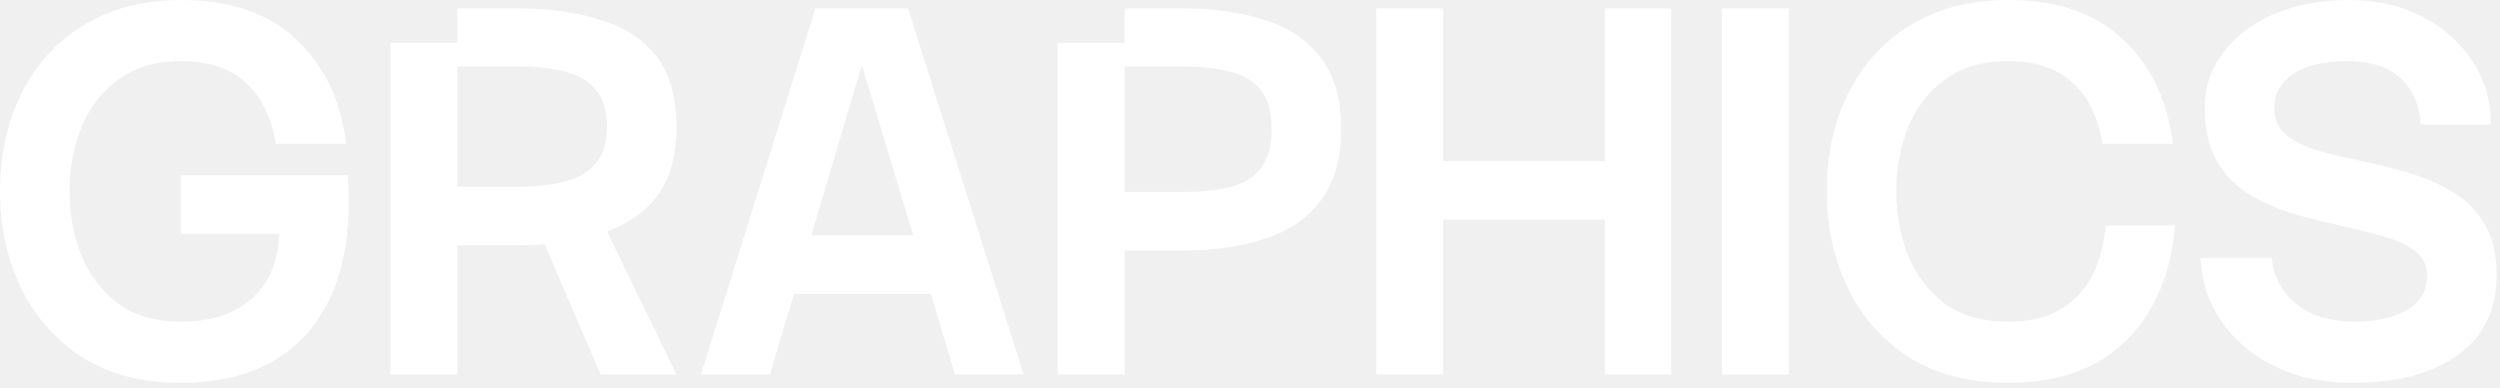
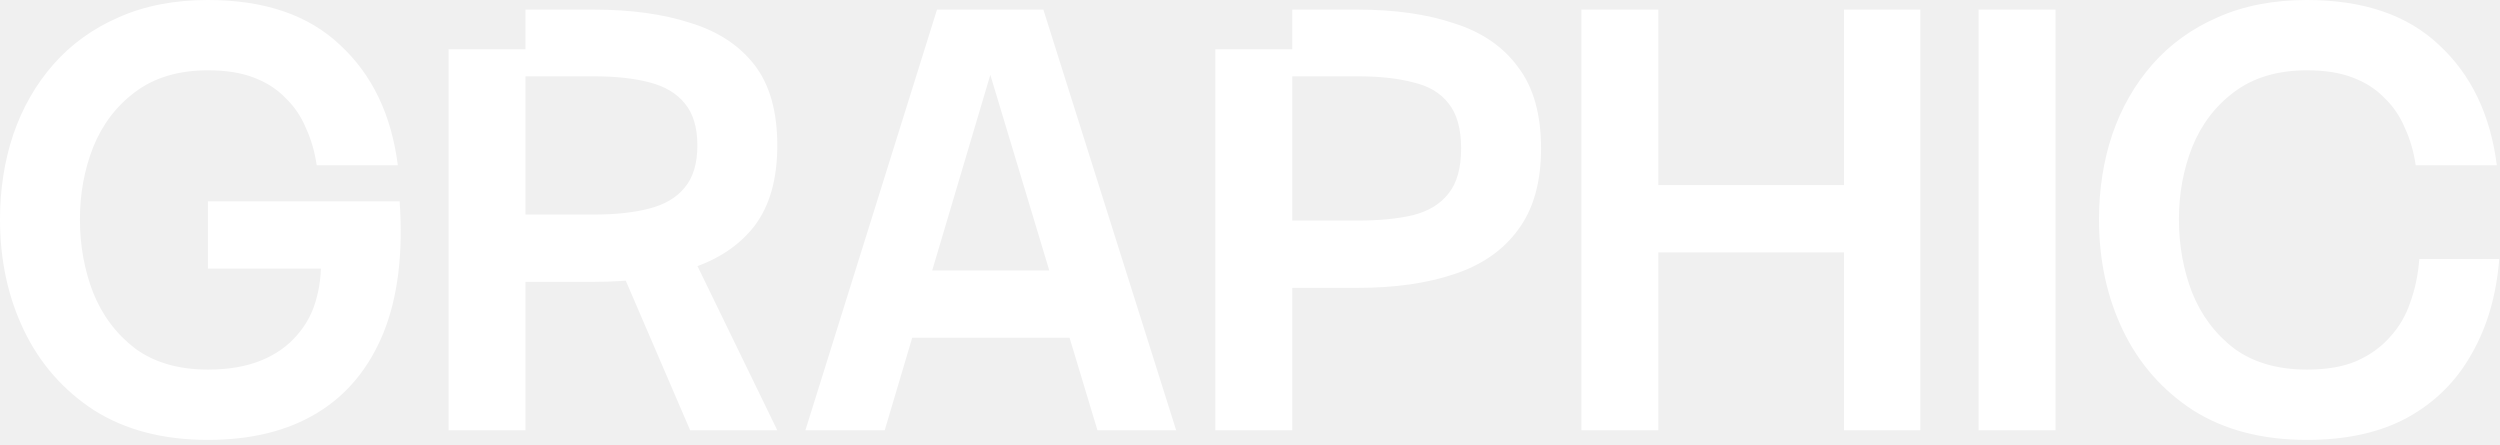
- <svg xmlns="http://www.w3.org/2000/svg" width="478" height="74" viewBox="0 0 478 74" fill="none">
-   <path d="M34.6 73.2C27.2 73.2 20.9 71.567 15.7 68.3C10.566 64.967 6.666 60.533 4 55C1.333 49.467 -0 43.3 -0 36.5C-0 31.5 0.733 26.8 2.2 22.4C3.733 17.933 5.966 14.033 8.9 10.7C11.833 7.367 15.433 4.767 19.7 2.9C24.033 0.967 29 -2.64645e-05 34.6 -2.64645e-05C44 -2.64645e-05 51.333 2.5 56.6 7.5C61.933 12.433 65.133 19.1 66.2 27.5H52.7C52.366 25.233 51.766 23.167 50.9 21.3C50.1 19.367 48.966 17.7 47.5 16.3C46.1 14.833 44.333 13.7 42.2 12.9C40.133 12.1 37.6 11.7 34.6 11.7C29.733 11.7 25.7 12.9 22.5 15.3C19.366 17.633 17.033 20.7 15.5 24.5C14.033 28.233 13.3 32.233 13.3 36.5C13.3 40.833 14.033 44.9 15.5 48.7C17.033 52.5 19.366 55.6 22.5 58C25.7 60.333 29.733 61.5 34.6 61.5C38 61.5 40.933 61 43.4 60C45.866 59 47.866 57.6 49.4 55.8C51 54 52.1 51.9 52.7 49.5C53.366 47.033 53.566 44.333 53.3 41.4L57.9 44.7H34.6V33.5H66.5C67.1 42.167 66.2 49.467 63.8 55.4C61.4 61.267 57.733 65.7 52.8 68.7C47.866 71.7 41.8 73.2 34.6 73.2ZM87.442 35.7H98.842V46.9H87.442V35.7ZM98.842 35.7C102.442 35.7 105.508 35.367 108.042 34.7C110.642 34.033 112.608 32.867 113.942 31.2C115.342 29.533 116.042 27.2 116.042 24.2C116.042 21.2 115.342 18.867 113.942 17.2C112.608 15.533 110.642 14.367 108.042 13.7C105.508 13.033 102.442 12.7 98.842 12.7V1.6C104.975 1.6 110.308 2.333 114.842 3.8C119.442 5.2 123.008 7.533 125.542 10.8C128.075 14.067 129.342 18.533 129.342 24.2C129.342 29.8 128.075 34.267 125.542 37.6C123.008 40.867 119.442 43.233 114.842 44.7C110.308 46.167 104.975 46.9 98.842 46.9V35.7ZM87.442 1.6H98.842V12.7H87.442V1.6ZM100.942 39.3H113.642L129.342 71.6H114.842L100.942 39.3ZM87.442 8.2V71.6H74.642V8.2H87.442ZM155.916 1.6H168.016L147.216 71.6H134.016L155.916 1.6ZM173.616 1.6L195.716 71.6H182.616L161.516 1.6H173.616ZM145.816 45H183.516V56.2H145.816V45ZM215.032 36.7H225.932V47.9H215.032V36.7ZM225.932 36.7C229.532 36.7 232.598 36.4 235.132 35.8C237.732 35.133 239.698 33.933 241.032 32.2C242.432 30.467 243.132 27.967 243.132 24.7C243.132 21.433 242.432 18.933 241.032 17.2C239.698 15.467 237.732 14.3 235.132 13.7C232.598 13.033 229.532 12.7 225.932 12.7V1.6C232.132 1.6 237.498 2.367 242.032 3.9C246.632 5.367 250.165 7.8 252.632 11.2C255.165 14.533 256.432 19.033 256.432 24.7C256.432 30.3 255.165 34.8 252.632 38.2C250.165 41.6 246.632 44.067 242.032 45.6C237.498 47.133 232.132 47.9 225.932 47.9V36.7ZM215.032 1.6H225.932V12.7H215.032V1.6ZM215.032 8.2V71.6H202.232V8.2H215.032ZM263.146 1.6H275.946V71.6H263.146V1.6ZM306.846 1.6H319.546V71.6H306.846V1.6ZM268.146 30.8H317.346V42H268.146V30.8ZM329.236 1.6H342.036V71.6H329.236V1.6ZM415.873 43.1C415.406 49.1 413.873 54.367 411.273 58.9C408.74 63.433 405.173 66.967 400.573 69.5C396.04 71.967 390.473 73.2 383.873 73.2C376.473 73.2 370.173 71.567 364.973 68.3C359.84 64.967 355.94 60.533 353.273 55C350.606 49.467 349.273 43.3 349.273 36.5C349.273 31.5 350.006 26.8 351.473 22.4C353.006 17.933 355.24 14.033 358.173 10.7C361.106 7.367 364.706 4.767 368.973 2.9C373.306 0.967 378.273 -2.64645e-05 383.873 -2.64645e-05C393.273 -2.64645e-05 400.606 2.5 405.873 7.5C411.206 12.433 414.406 19.1 415.473 27.5H401.973C401.64 25.233 401.04 23.167 400.173 21.3C399.373 19.367 398.24 17.7 396.773 16.3C395.373 14.833 393.606 13.7 391.473 12.9C389.406 12.1 386.873 11.7 383.873 11.7C379.006 11.7 374.973 12.9 371.773 15.3C368.64 17.633 366.306 20.7 364.773 24.5C363.306 28.233 362.573 32.233 362.573 36.5C362.573 40.833 363.306 44.9 364.773 48.7C366.306 52.5 368.64 55.6 371.773 58C374.973 60.333 379.006 61.5 383.873 61.5C387.14 61.5 389.873 61.033 392.073 60.1C394.34 59.1 396.206 57.767 397.673 56.1C399.206 54.433 400.34 52.5 401.073 50.3C401.873 48.1 402.373 45.7 402.573 43.1H415.873ZM434.35 49.3C434.617 51.833 435.45 54.033 436.85 55.9C438.25 57.7 440.084 59.1 442.35 60.1C444.684 61.033 447.284 61.5 450.15 61.5C454.217 61.5 457.55 60.767 460.15 59.3C462.75 57.833 464.05 55.633 464.05 52.7C464.05 50.7 463.284 49.133 461.75 48C460.217 46.8 458.184 45.867 455.65 45.2C453.117 44.467 450.35 43.767 447.35 43.1C444.35 42.433 441.317 41.667 438.25 40.8C435.25 39.867 432.484 38.633 429.95 37.1C427.417 35.5 425.384 33.4 423.85 30.8C422.317 28.133 421.55 24.733 421.55 20.6C421.55 16.667 422.717 13.167 425.05 10.1C427.384 6.967 430.617 4.5 434.75 2.7C438.95 0.9 443.75 -2.64645e-05 449.15 -2.64645e-05C454.284 -2.64645e-05 458.884 1.033 462.95 3.1C467.084 5.167 470.317 8 472.65 11.6C475.05 15.133 476.25 19.2 476.25 23.8H462.85C462.584 20 461.284 17.033 458.95 14.9C456.684 12.767 453.25 11.7 448.65 11.7C444.184 11.7 440.75 12.533 438.35 14.2C436.017 15.867 434.85 18 434.85 20.6C434.85 22.8 435.617 24.533 437.15 25.8C438.684 27.067 440.717 28.067 443.25 28.8C445.784 29.533 448.55 30.2 451.55 30.8C454.617 31.4 457.65 32.167 460.65 33.1C463.65 33.967 466.417 35.167 468.95 36.7C471.484 38.167 473.517 40.2 475.05 42.8C476.584 45.333 477.35 48.633 477.35 52.7C477.35 59.167 474.917 64.2 470.05 67.8C465.184 71.4 458.35 73.2 449.55 73.2C444.15 73.2 439.317 72.167 435.05 70.1C430.784 68.033 427.384 65.2 424.85 61.6C422.317 58 420.95 53.9 420.75 49.3H434.35Z" fill="white" />
+ <svg xmlns="http://www.w3.org/2000/svg" width="416" height="74" viewBox="0 0 416 74" fill="none">
+   <path d="M34.6 73.2C27.2 73.2 20.9 71.567 15.7 68.3C10.566 64.967 6.666 60.533 4 55C1.333 49.467 -0 43.3 -0 36.5C-0 31.5 0.733 26.8 2.2 22.4C3.733 17.933 5.966 14.033 8.9 10.7C11.833 7.367 15.433 4.767 19.7 2.9C24.033 0.967 29 -2.64645e-05 34.6 -2.64645e-05C44 -2.64645e-05 51.333 2.5 56.6 7.5C61.933 12.433 65.133 19.1 66.2 27.5H52.7C52.366 25.233 51.766 23.167 50.9 21.3C50.1 19.367 48.966 17.7 47.5 16.3C46.1 14.833 44.333 13.7 42.2 12.9C40.133 12.1 37.6 11.7 34.6 11.7C29.733 11.7 25.7 12.9 22.5 15.3C19.366 17.633 17.033 20.7 15.5 24.5C14.033 28.233 13.3 32.233 13.3 36.5C13.3 40.833 14.033 44.9 15.5 48.7C17.033 52.5 19.366 55.6 22.5 58C25.7 60.333 29.733 61.5 34.6 61.5C38 61.5 40.933 61 43.4 60C45.866 59 47.866 57.6 49.4 55.8C51 54 52.1 51.9 52.7 49.5C53.366 47.033 53.566 44.333 53.3 41.4L57.9 44.7H34.6V33.5H66.5C67.1 42.167 66.2 49.467 63.8 55.4C61.4 61.267 57.733 65.7 52.8 68.7C47.866 71.7 41.8 73.2 34.6 73.2ZM87.442 35.7H98.842V46.9H87.442V35.7ZM98.842 35.7C102.442 35.7 105.508 35.367 108.042 34.7C110.642 34.033 112.608 32.867 113.942 31.2C115.342 29.533 116.042 27.2 116.042 24.2C116.042 21.2 115.342 18.867 113.942 17.2C112.608 15.533 110.642 14.367 108.042 13.7C105.508 13.033 102.442 12.7 98.842 12.7V1.6C104.975 1.6 110.308 2.333 114.842 3.8C119.442 5.2 123.008 7.533 125.542 10.8C128.075 14.067 129.342 18.533 129.342 24.2C129.342 29.8 128.075 34.267 125.542 37.6C123.008 40.867 119.442 43.233 114.842 44.7C110.308 46.167 104.975 46.9 98.842 46.9V35.7ZM87.442 1.6H98.842V12.7H87.442V1.6ZM100.942 39.3H113.642L129.342 71.6H114.842L100.942 39.3ZM87.442 8.2V71.6H74.642V8.2H87.442ZM155.916 1.6H168.016L147.216 71.6H134.016L155.916 1.6ZM173.616 1.6L195.716 71.6H182.616L161.516 1.6H173.616ZM145.816 45H183.516V56.2H145.816V45ZM215.032 36.7H225.932V47.9H215.032V36.7ZM225.932 36.7C229.532 36.7 232.598 36.4 235.132 35.8C237.732 35.133 239.698 33.933 241.032 32.2C242.432 30.467 243.132 27.967 243.132 24.7C243.132 21.433 242.432 18.933 241.032 17.2C239.698 15.467 237.732 14.3 235.132 13.7C232.598 13.033 229.532 12.7 225.932 12.7V1.6C232.132 1.6 237.498 2.367 242.032 3.9C246.632 5.367 250.165 7.8 252.632 11.2C255.165 14.533 256.432 19.033 256.432 24.7C256.432 30.3 255.165 34.8 252.632 38.2C250.165 41.6 246.632 44.067 242.032 45.6C237.498 47.133 232.132 47.9 225.932 47.9V36.7ZM215.032 1.6H225.932V12.7H215.032V1.6ZM215.032 8.2V71.6H202.232V8.2H215.032ZM263.146 1.6H275.946V71.6H263.146V1.6ZM306.846 1.6H319.546V71.6H306.846V1.6ZM268.146 30.8H317.346V42H268.146V30.8ZM329.236 1.6H342.036V71.6H329.236V1.6ZM415.873 43.1C415.406 49.1 413.873 54.367 411.273 58.9C408.74 63.433 405.173 66.967 400.573 69.5C396.04 71.967 390.473 73.2 383.873 73.2C376.473 73.2 370.173 71.567 364.973 68.3C359.84 64.967 355.94 60.533 353.273 55C350.606 49.467 349.273 43.3 349.273 36.5C349.273 31.5 350.006 26.8 351.473 22.4C353.006 17.933 355.24 14.033 358.173 10.7C361.106 7.367 364.706 4.767 368.973 2.9C373.306 0.967 378.273 -2.64645e-05 383.873 -2.64645e-05C393.273 -2.64645e-05 400.606 2.5 405.873 7.5C411.206 12.433 414.406 19.1 415.473 27.5H401.973C401.64 25.233 401.04 23.167 400.173 21.3C399.373 19.367 398.24 17.7 396.773 16.3C395.373 14.833 393.606 13.7 391.473 12.9C389.406 12.1 386.873 11.7 383.873 11.7C379.006 11.7 374.973 12.9 371.773 15.3C368.64 17.633 366.306 20.7 364.773 24.5C363.306 28.233 362.573 32.233 362.573 36.5C362.573 40.833 363.306 44.9 364.773 48.7C366.306 52.5 368.64 55.6 371.773 58C374.973 60.333 379.006 61.5 383.873 61.5C387.14 61.5 389.873 61.033 392.073 60.1C394.34 59.1 396.206 57.767 397.673 56.1C399.206 54.433 400.34 52.5 401.073 50.3C401.873 48.1 402.373 45.7 402.573 43.1H415.873Z" fill="white" />
</svg>
